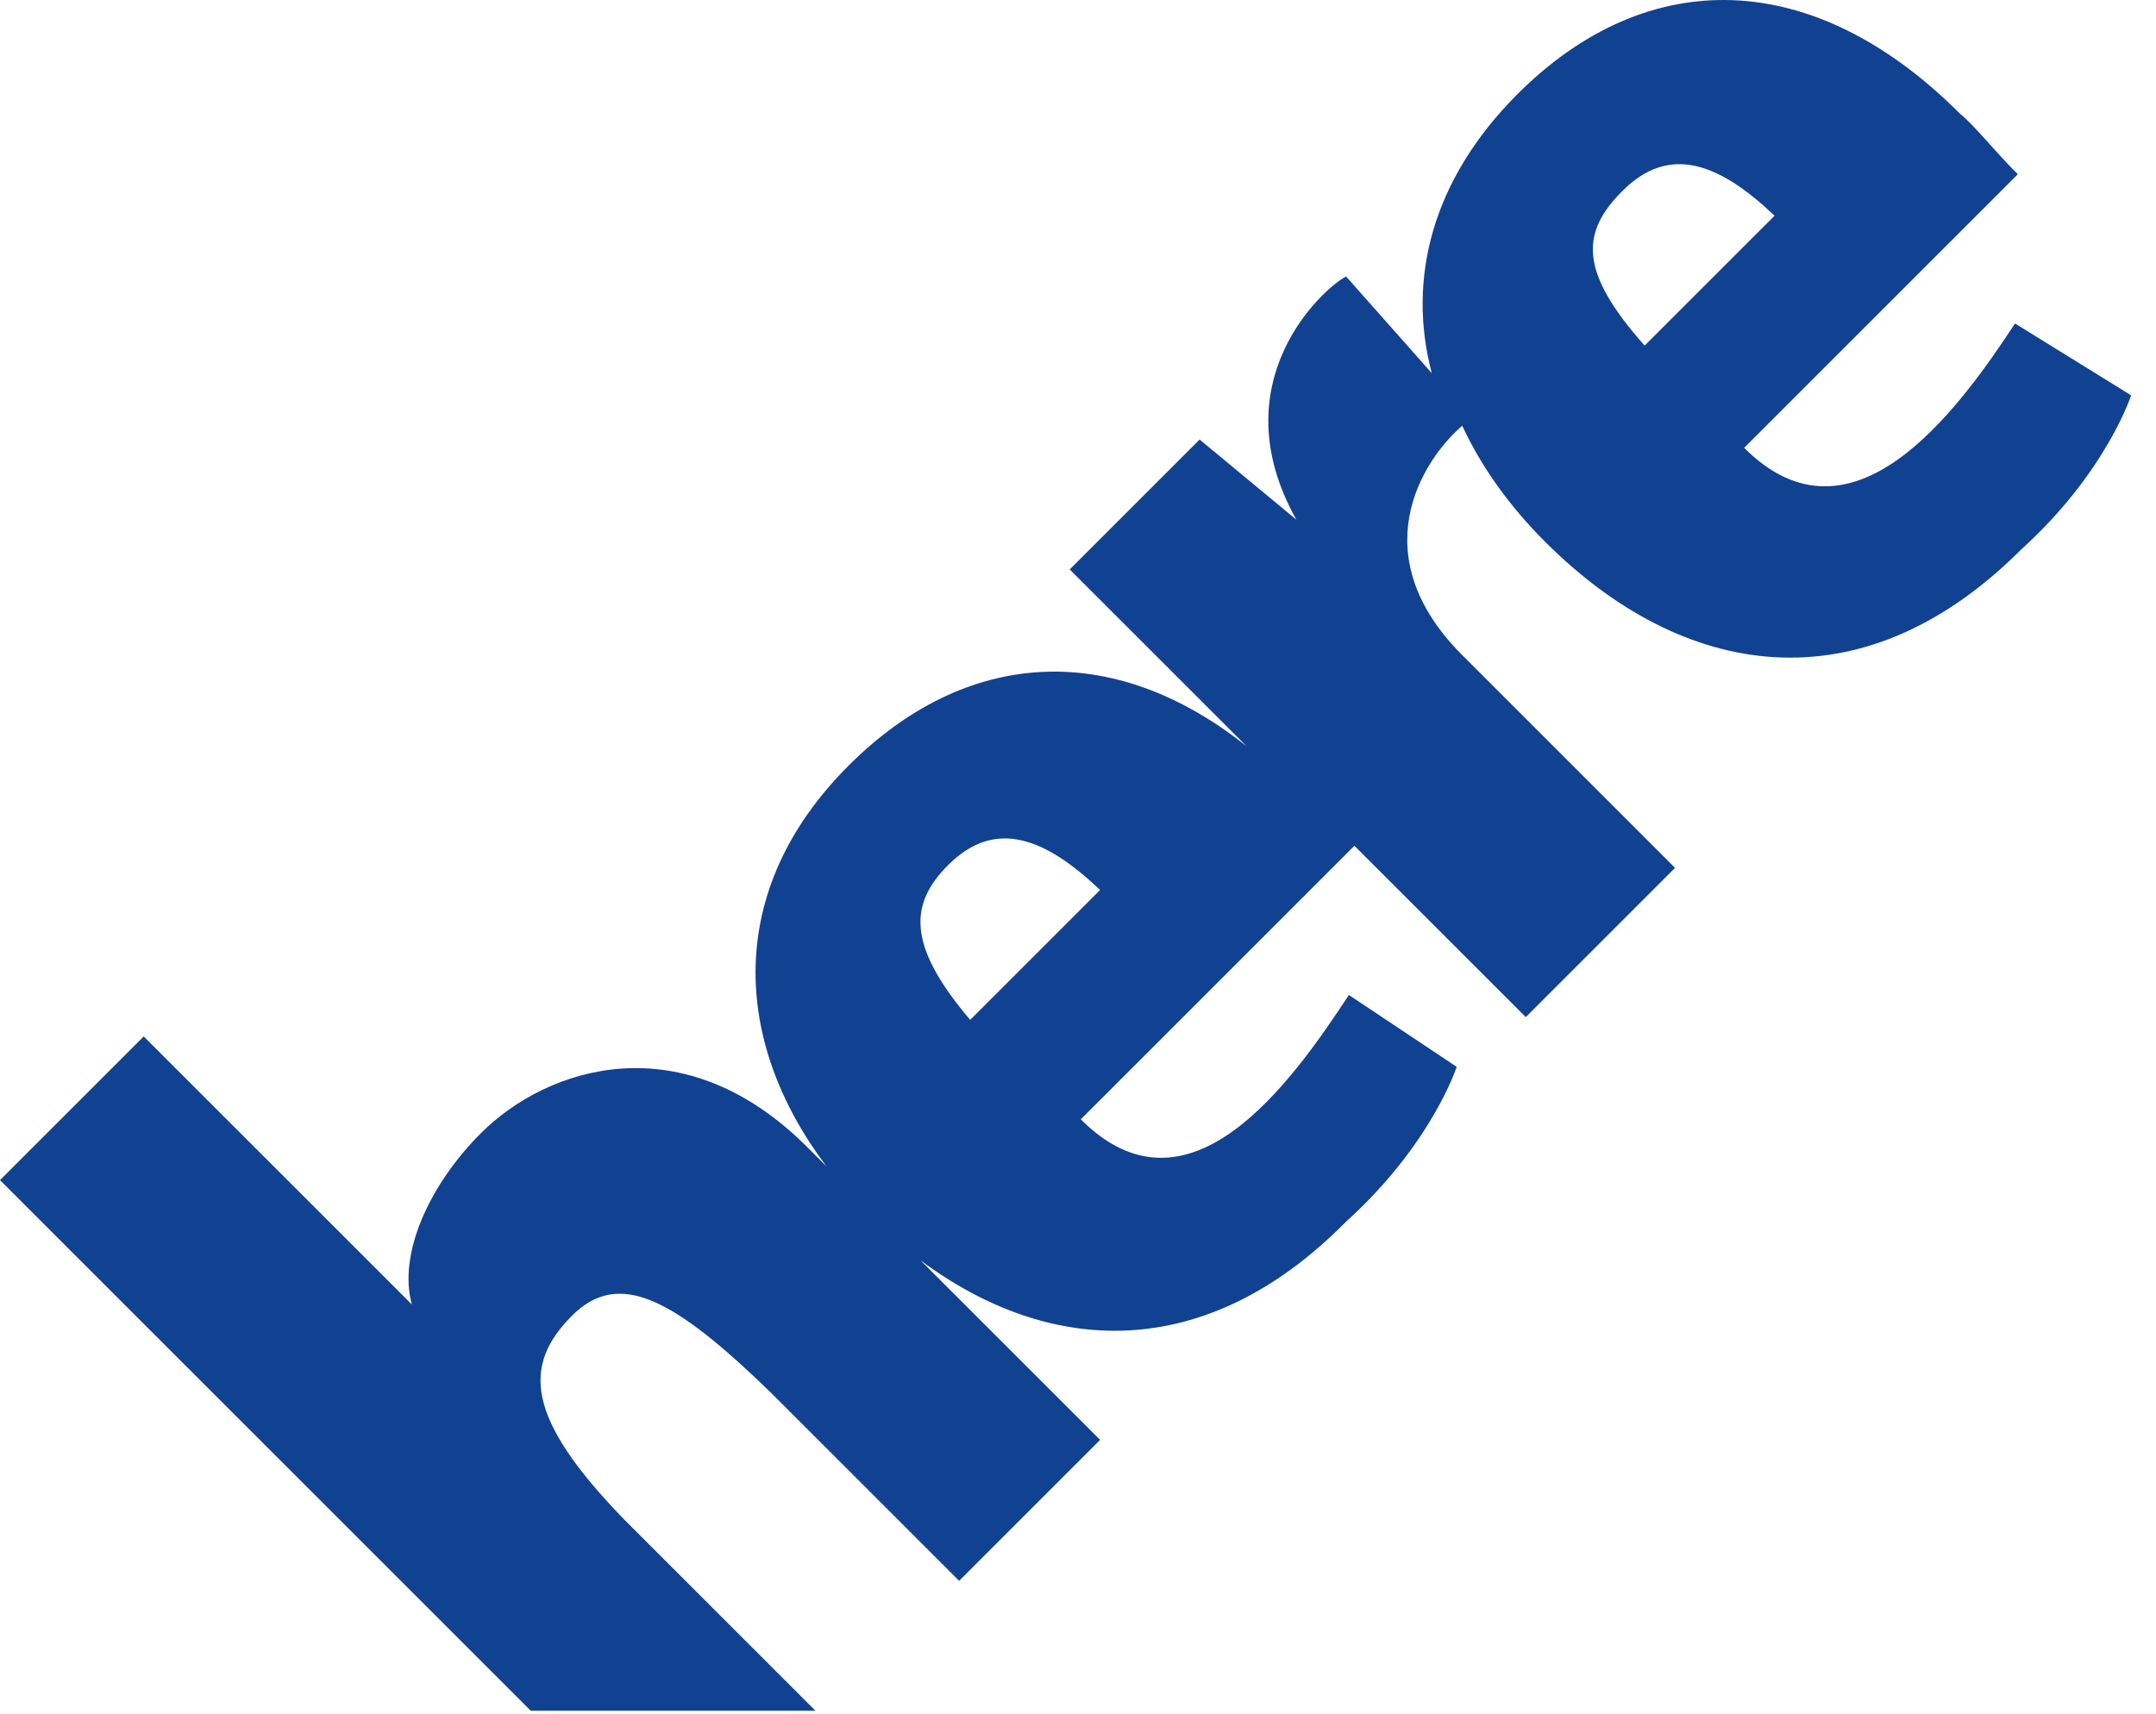
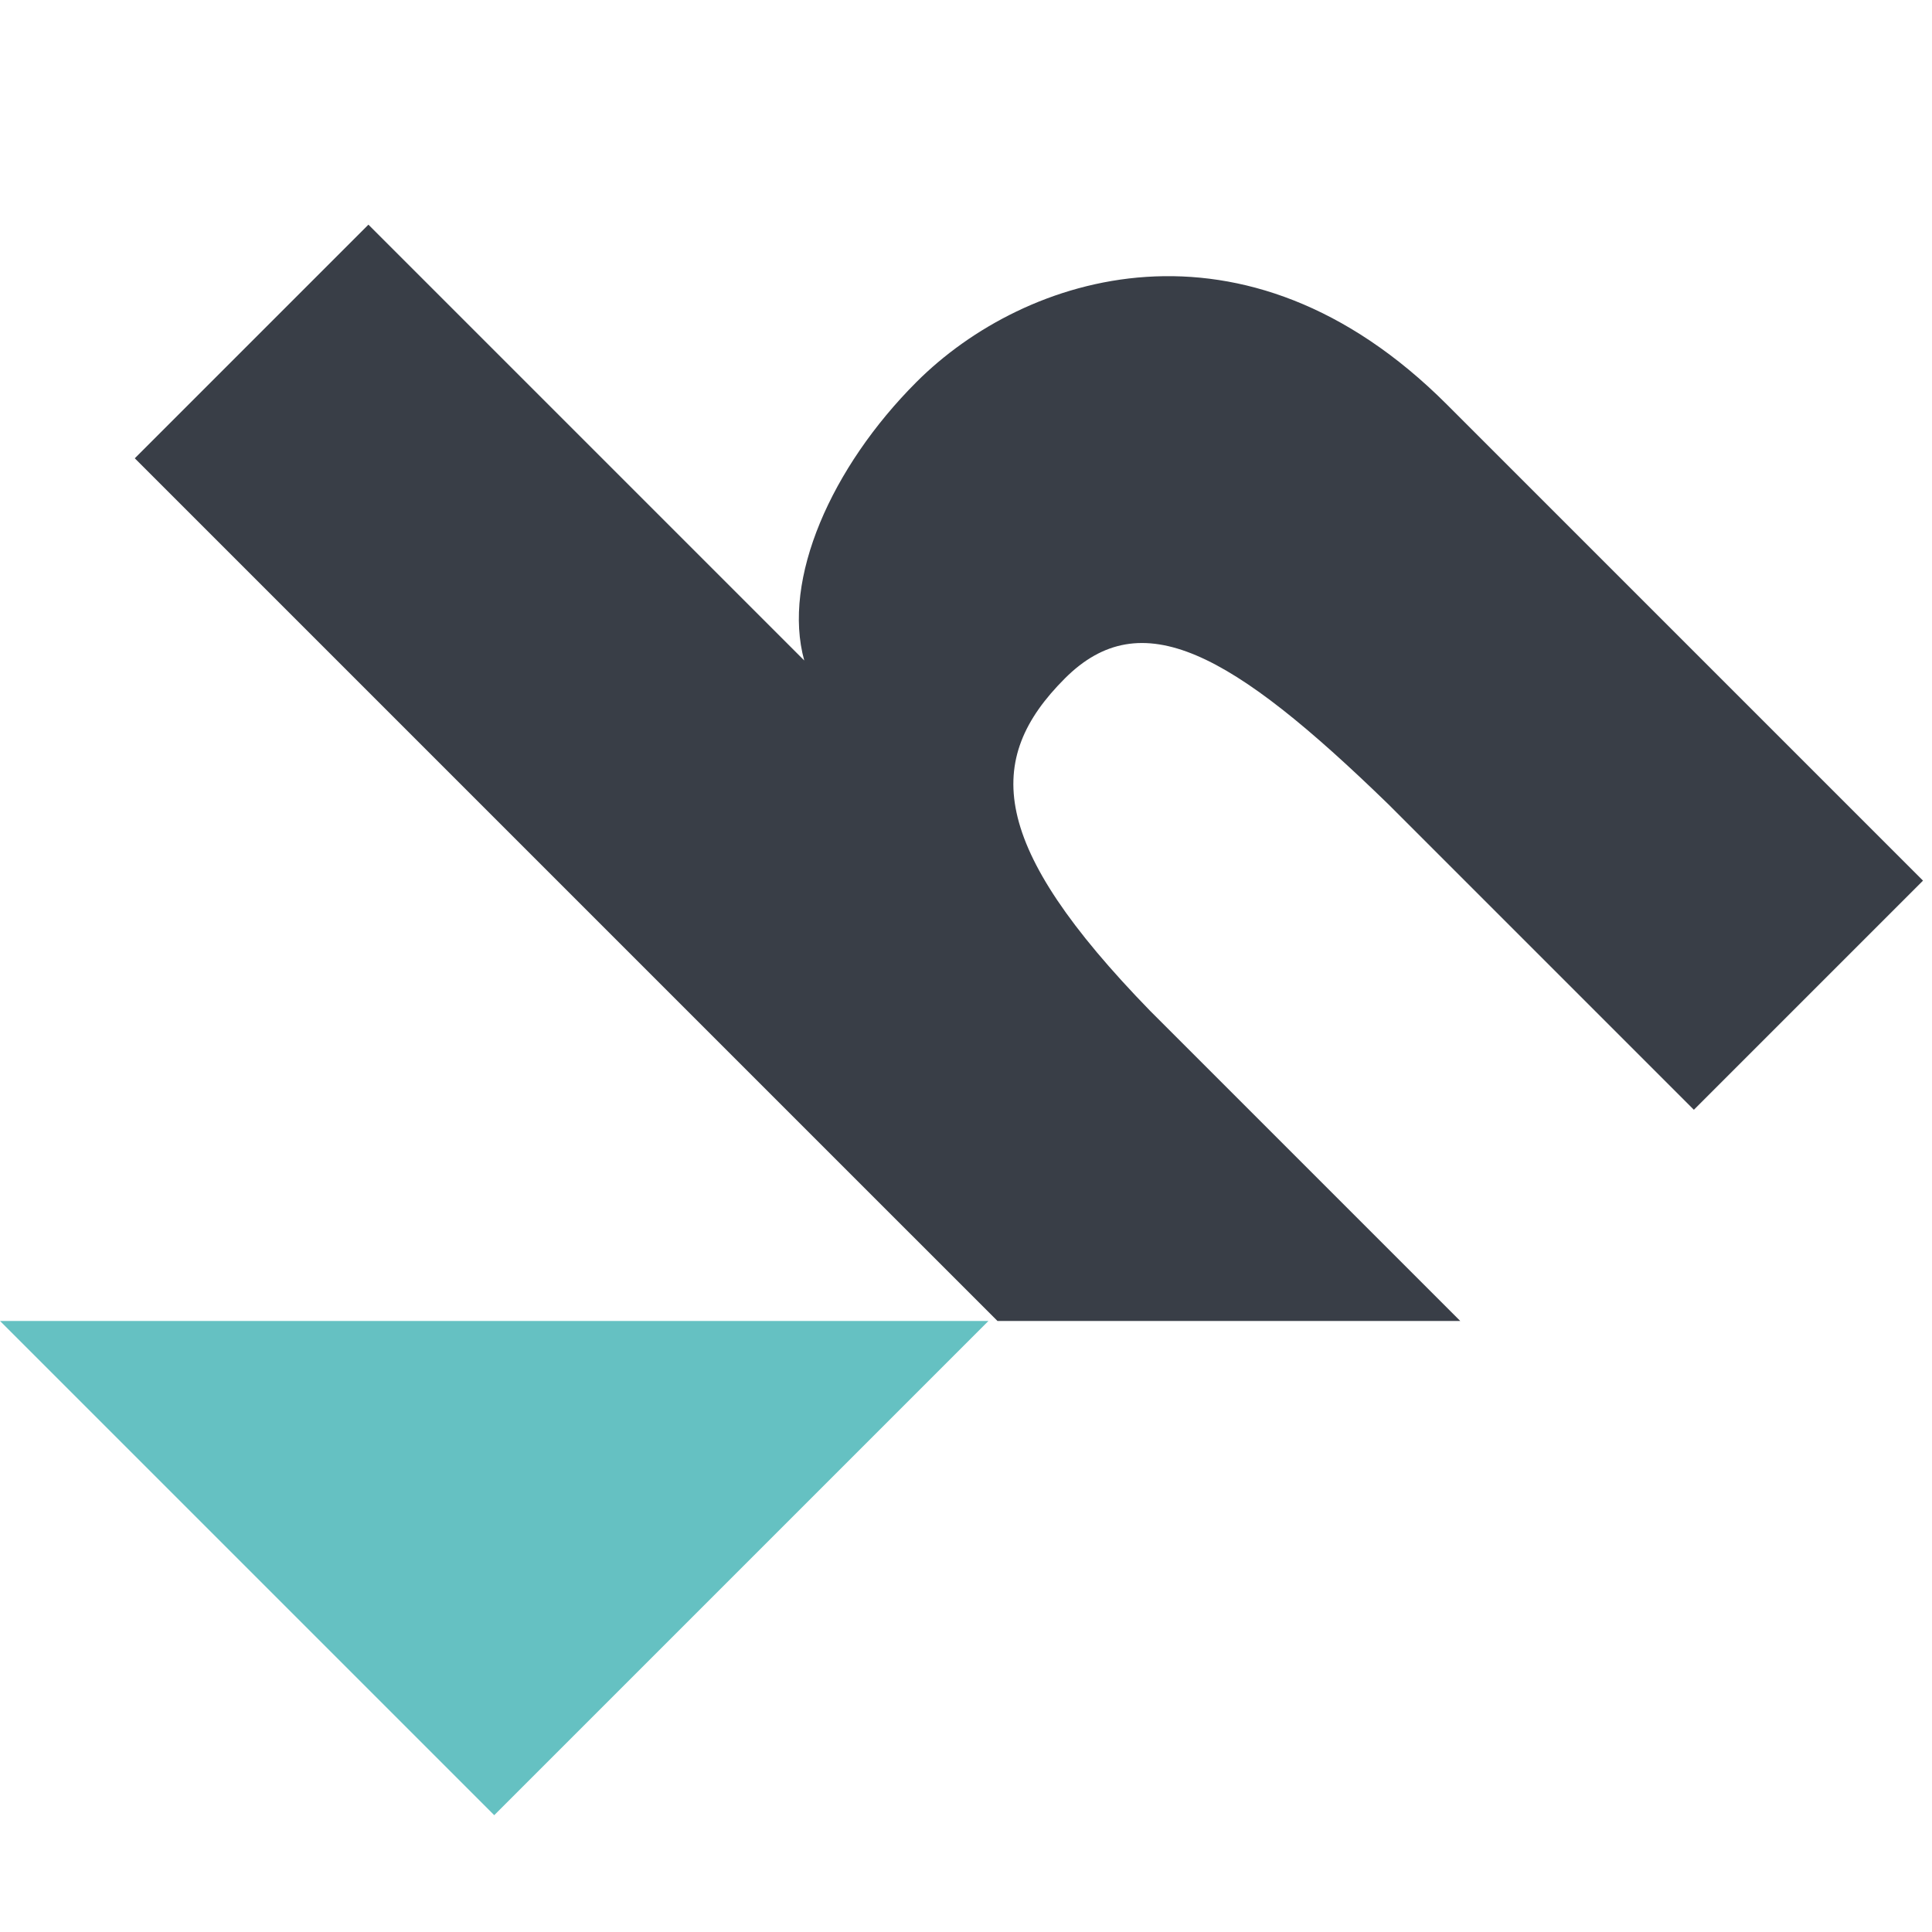
- <svg xmlns="http://www.w3.org/2000/svg" width="78" height="62" viewBox="0 0 78 62" fill="none">
-   <path d="M35.1 36.906C32.8 34.206 32.9 32.706 34.3 31.306C36 29.606 37.8 30.306 39.8 32.206L35.1 36.906ZM58.7 6.906C60.4 5.206 62.2 5.906 64.2 7.806L59.5 12.506C57.1 9.806 57.2 8.406 58.7 6.906V6.906ZM72.9 11.706C70.8 14.906 67 20.106 63.1 16.206L73 6.306C72.1 5.406 71.5 4.606 70.9 4.106C65.6 -1.194 59.6 -1.294 54.9 3.406C51.8 6.506 50.9 10.106 51.8 13.506L48.7 10.006C47.9 10.406 44.1 13.806 46.9 18.806L43.4 15.906L38.7 20.606L45.1 27.006C40.2 23.106 34.9 23.506 30.7 27.706C26.2 32.206 26.5 37.706 29.9 42.206L29.2 41.506C24.7 37.006 19.8 38.606 17.4 41.006C15.5 42.906 14.4 45.406 14.9 47.206L5.2 37.506L0 42.706L19.2 61.906H29.5L22.6 55.006C19 51.306 18.9 49.406 20.7 47.606C22.4 45.906 24.4 47.006 27.9 50.406L34.7 57.206L39.8 52.106L33.3 45.606C38 49.106 43.6 49.306 48.6 44.306L48.7 44.206C51.8 41.406 52.7 38.606 52.7 38.606L48.8 36.006C46.7 39.206 43 44.406 39.1 40.506L49 30.606L55.2 36.806L60.6 31.406L52.9 23.706C49.3 20.106 51.4 16.706 52.9 15.406C53.6 16.906 54.6 18.306 55.9 19.606C60.9 24.606 67.3 25.606 73 20.006L73.1 19.906C76.2 17.106 77.1 14.306 77.1 14.306L72.9 11.706V11.706Z" fill="#114191" />
+ <svg xmlns="http://www.w3.org/2000/svg" width="43" height="43" viewBox="0 0 43 43" fill="none">
+   <path d="M22 29.4L11 40.4L0 29.4H22Z" fill="#65C1C2" />
+   <path d="M32.2 9L32.9 9.7L36.3 13.1L42.8 19.6L37.7 24.7L30.9 17.9C27.4 14.5 25.4 13.4 23.7 15.1C21.9 16.9 22 18.8 25.6 22.5L32.5 29.4H22.2L3 10.2L8.2 5L17.9 14.7C17.4 12.9 18.5 10.4 20.4 8.5C22.8 6.1 27.7 4.5 32.2 9Z" fill="#393E47" />
</svg>
